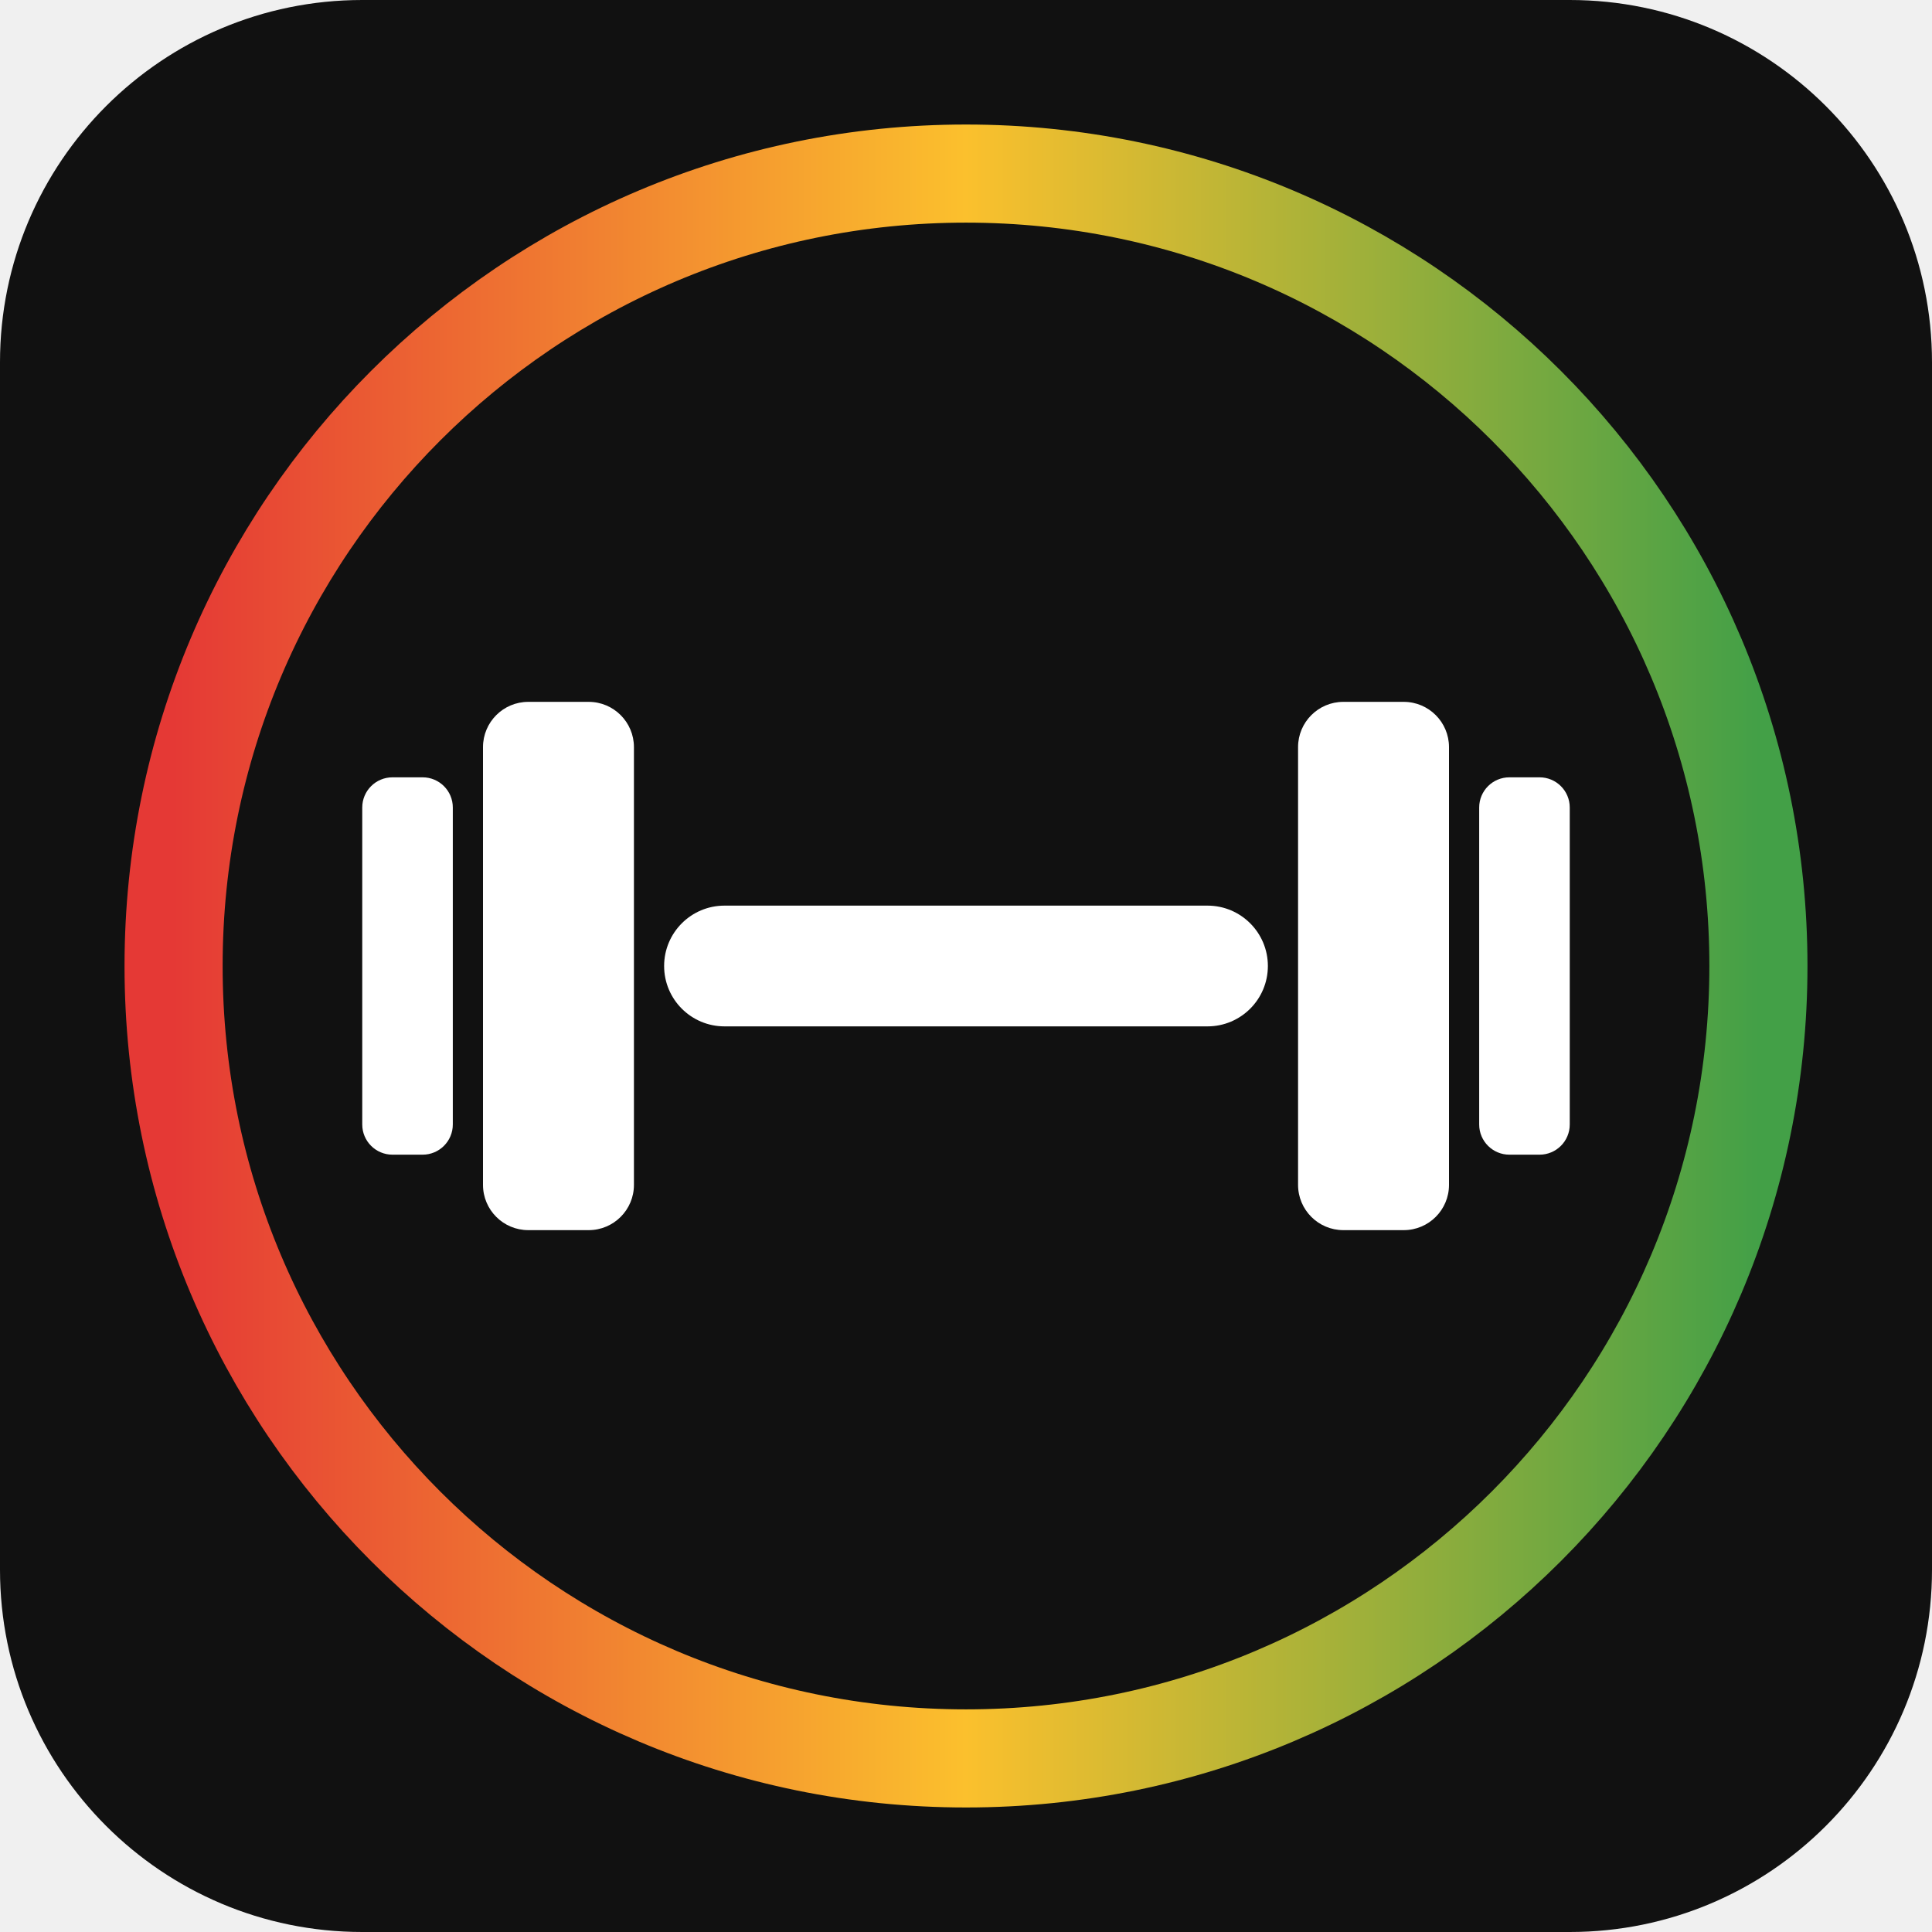
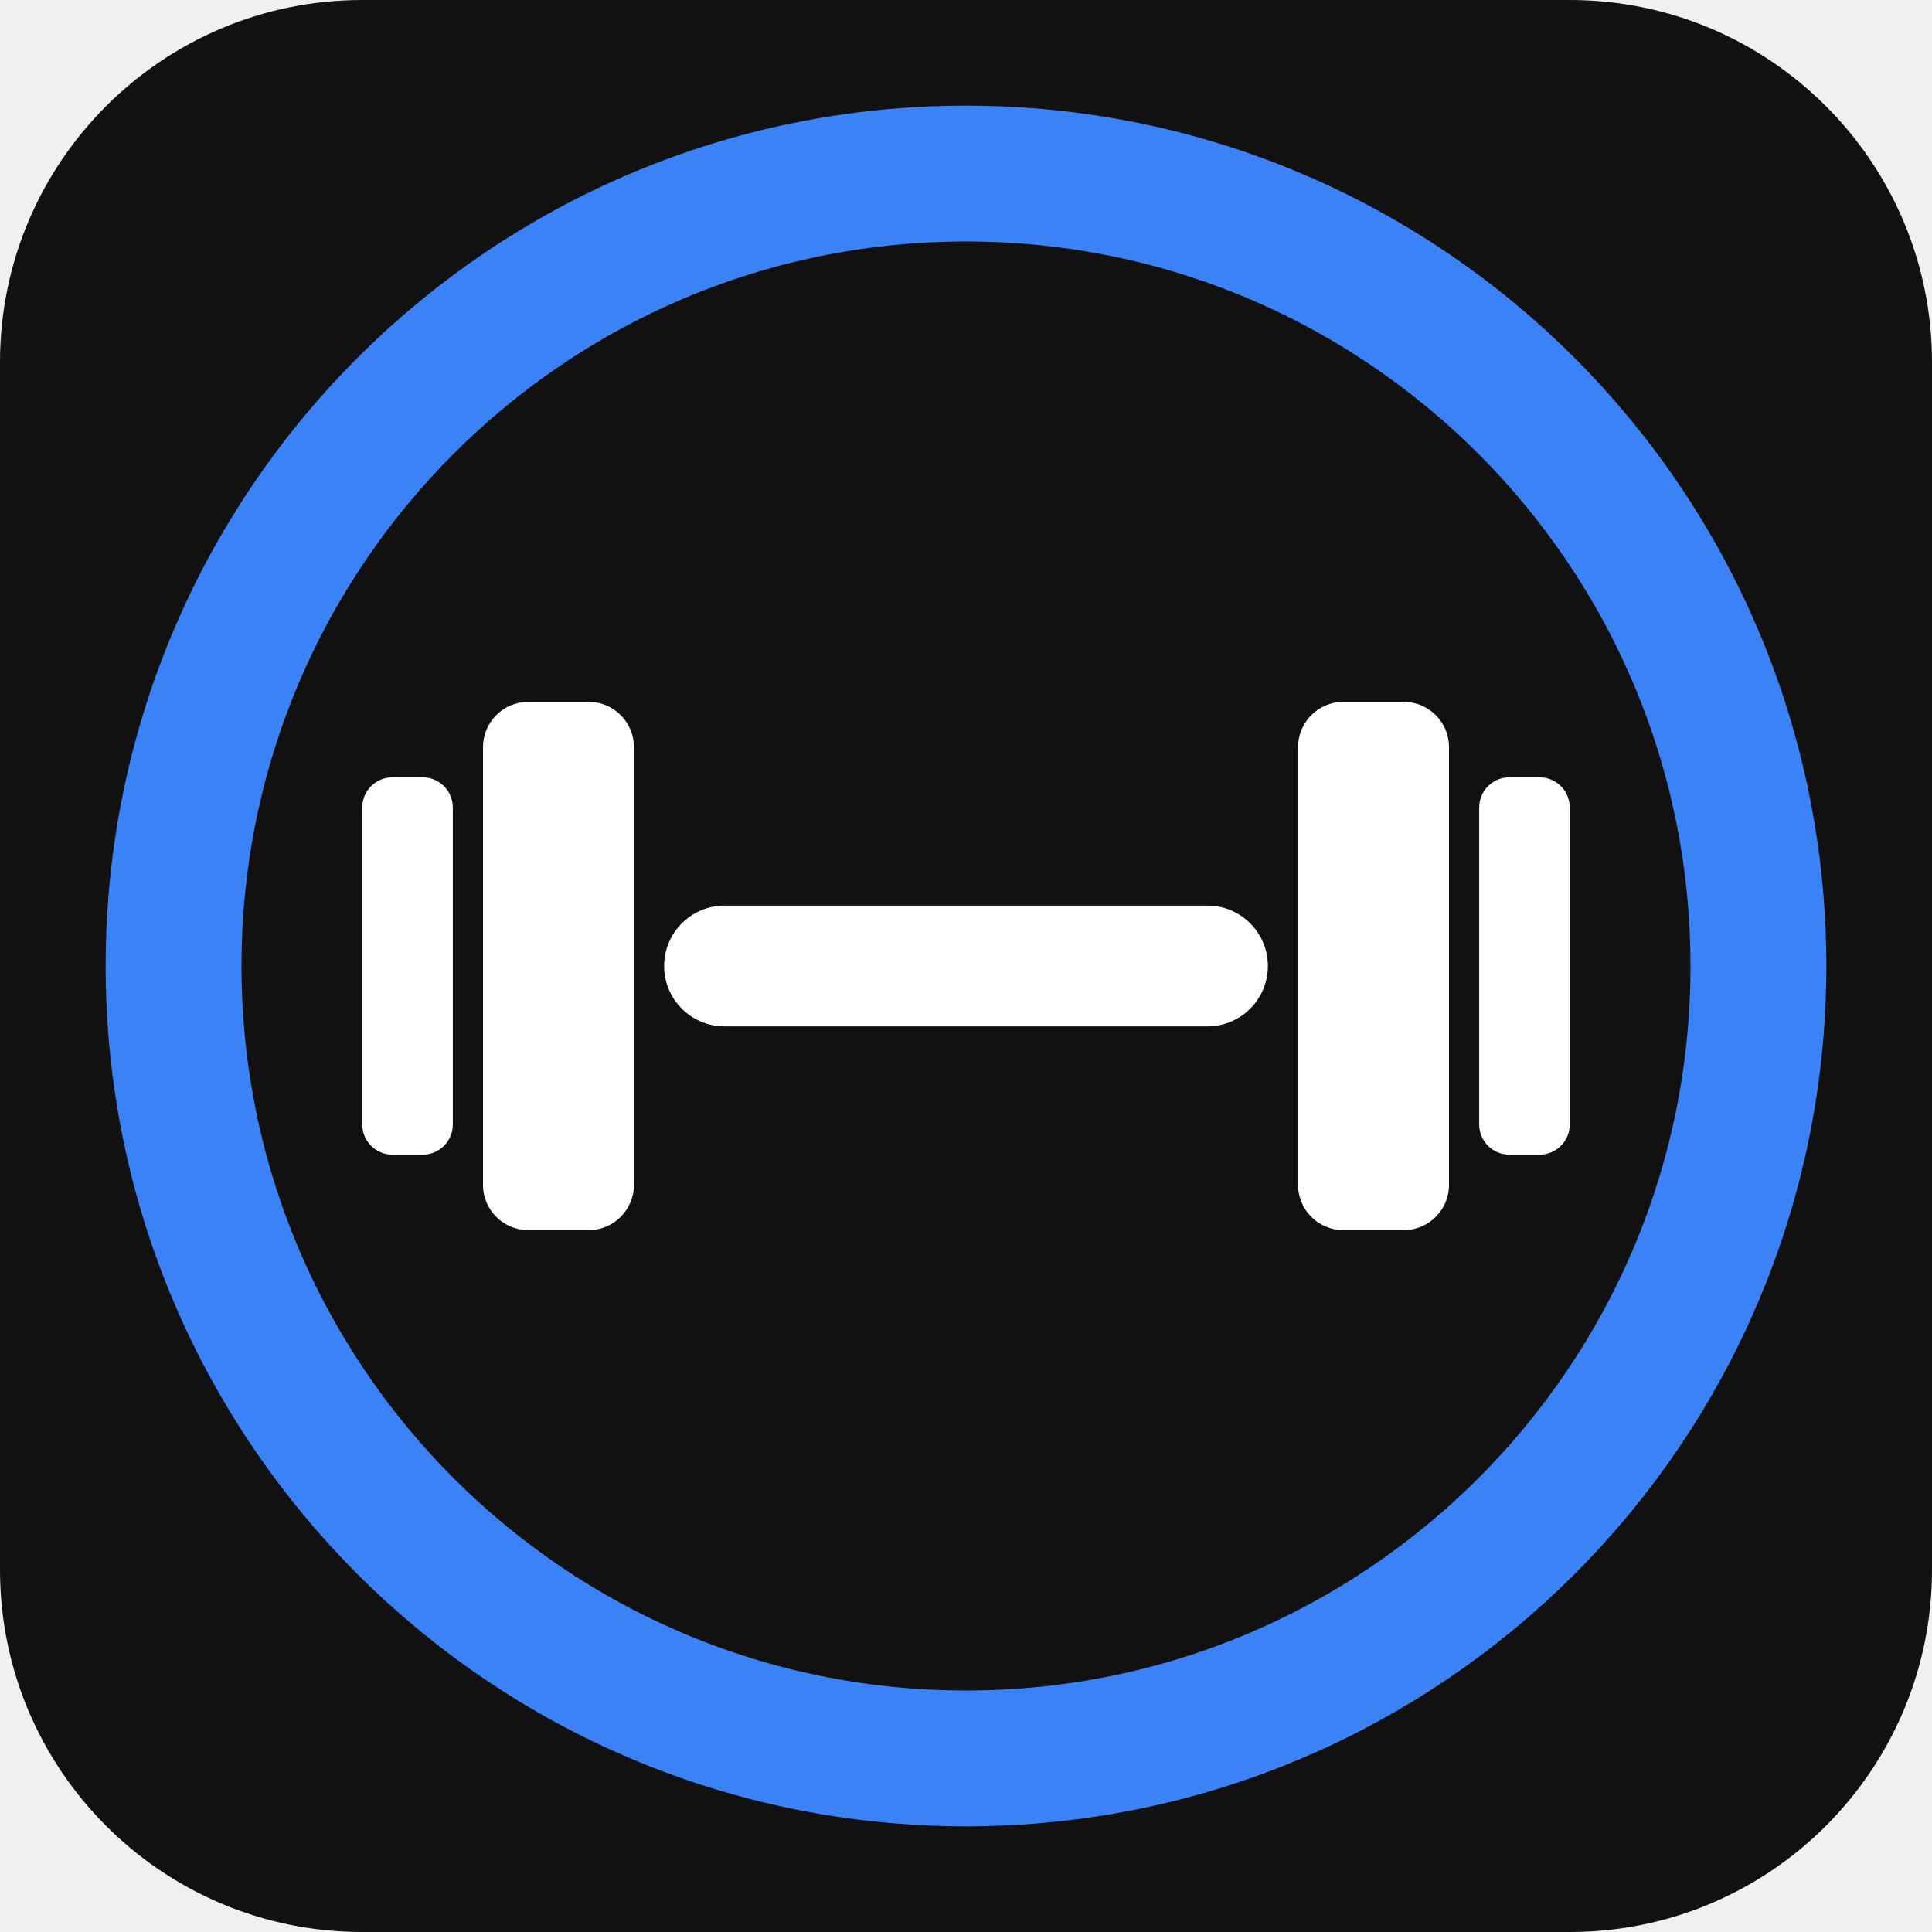
<svg xmlns="http://www.w3.org/2000/svg" width="512" height="512" viewBox="0 0 512 512">
-   <defs>
-     <linearGradient id="completeGradient" gradientUnits="userSpaceOnUse" x1="256" y1="46" x2="256" y2="466">
-       <stop offset="0%" stop-color="#E53935" />
-       <stop offset="50%" stop-color="#FBC02D" />
-       <stop offset="100%" stop-color="#43A047" />
-     </linearGradient>
-   </defs>
  <rect width="512" height="512" rx="96" fill="#111111" />
-   <circle cx="256" cy="256" r="210" fill="none" stroke="url(#completeGradient)" stroke-width="26" stroke-linecap="round" transform="rotate(-90 256 256)" />
+   <circle cx="256" cy="256" r="210" fill="none" stroke="#3b82f6" stroke-width="36" stroke-linecap="round" transform="rotate(-90 256 256)" />
  <rect x="176" y="240" width="160" height="32" rx="16" fill="#FFFFFF" />
  <rect x="128" y="186" width="40" height="140" rx="12" fill="#FFFFFF" />
  <rect x="96" y="206" width="24" height="100" rx="8" fill="#FFFFFF" />
  <rect x="344" y="186" width="40" height="140" rx="12" fill="#FFFFFF" />
  <rect x="392" y="206" width="24" height="100" rx="8" fill="#FFFFFF" />
</svg>
